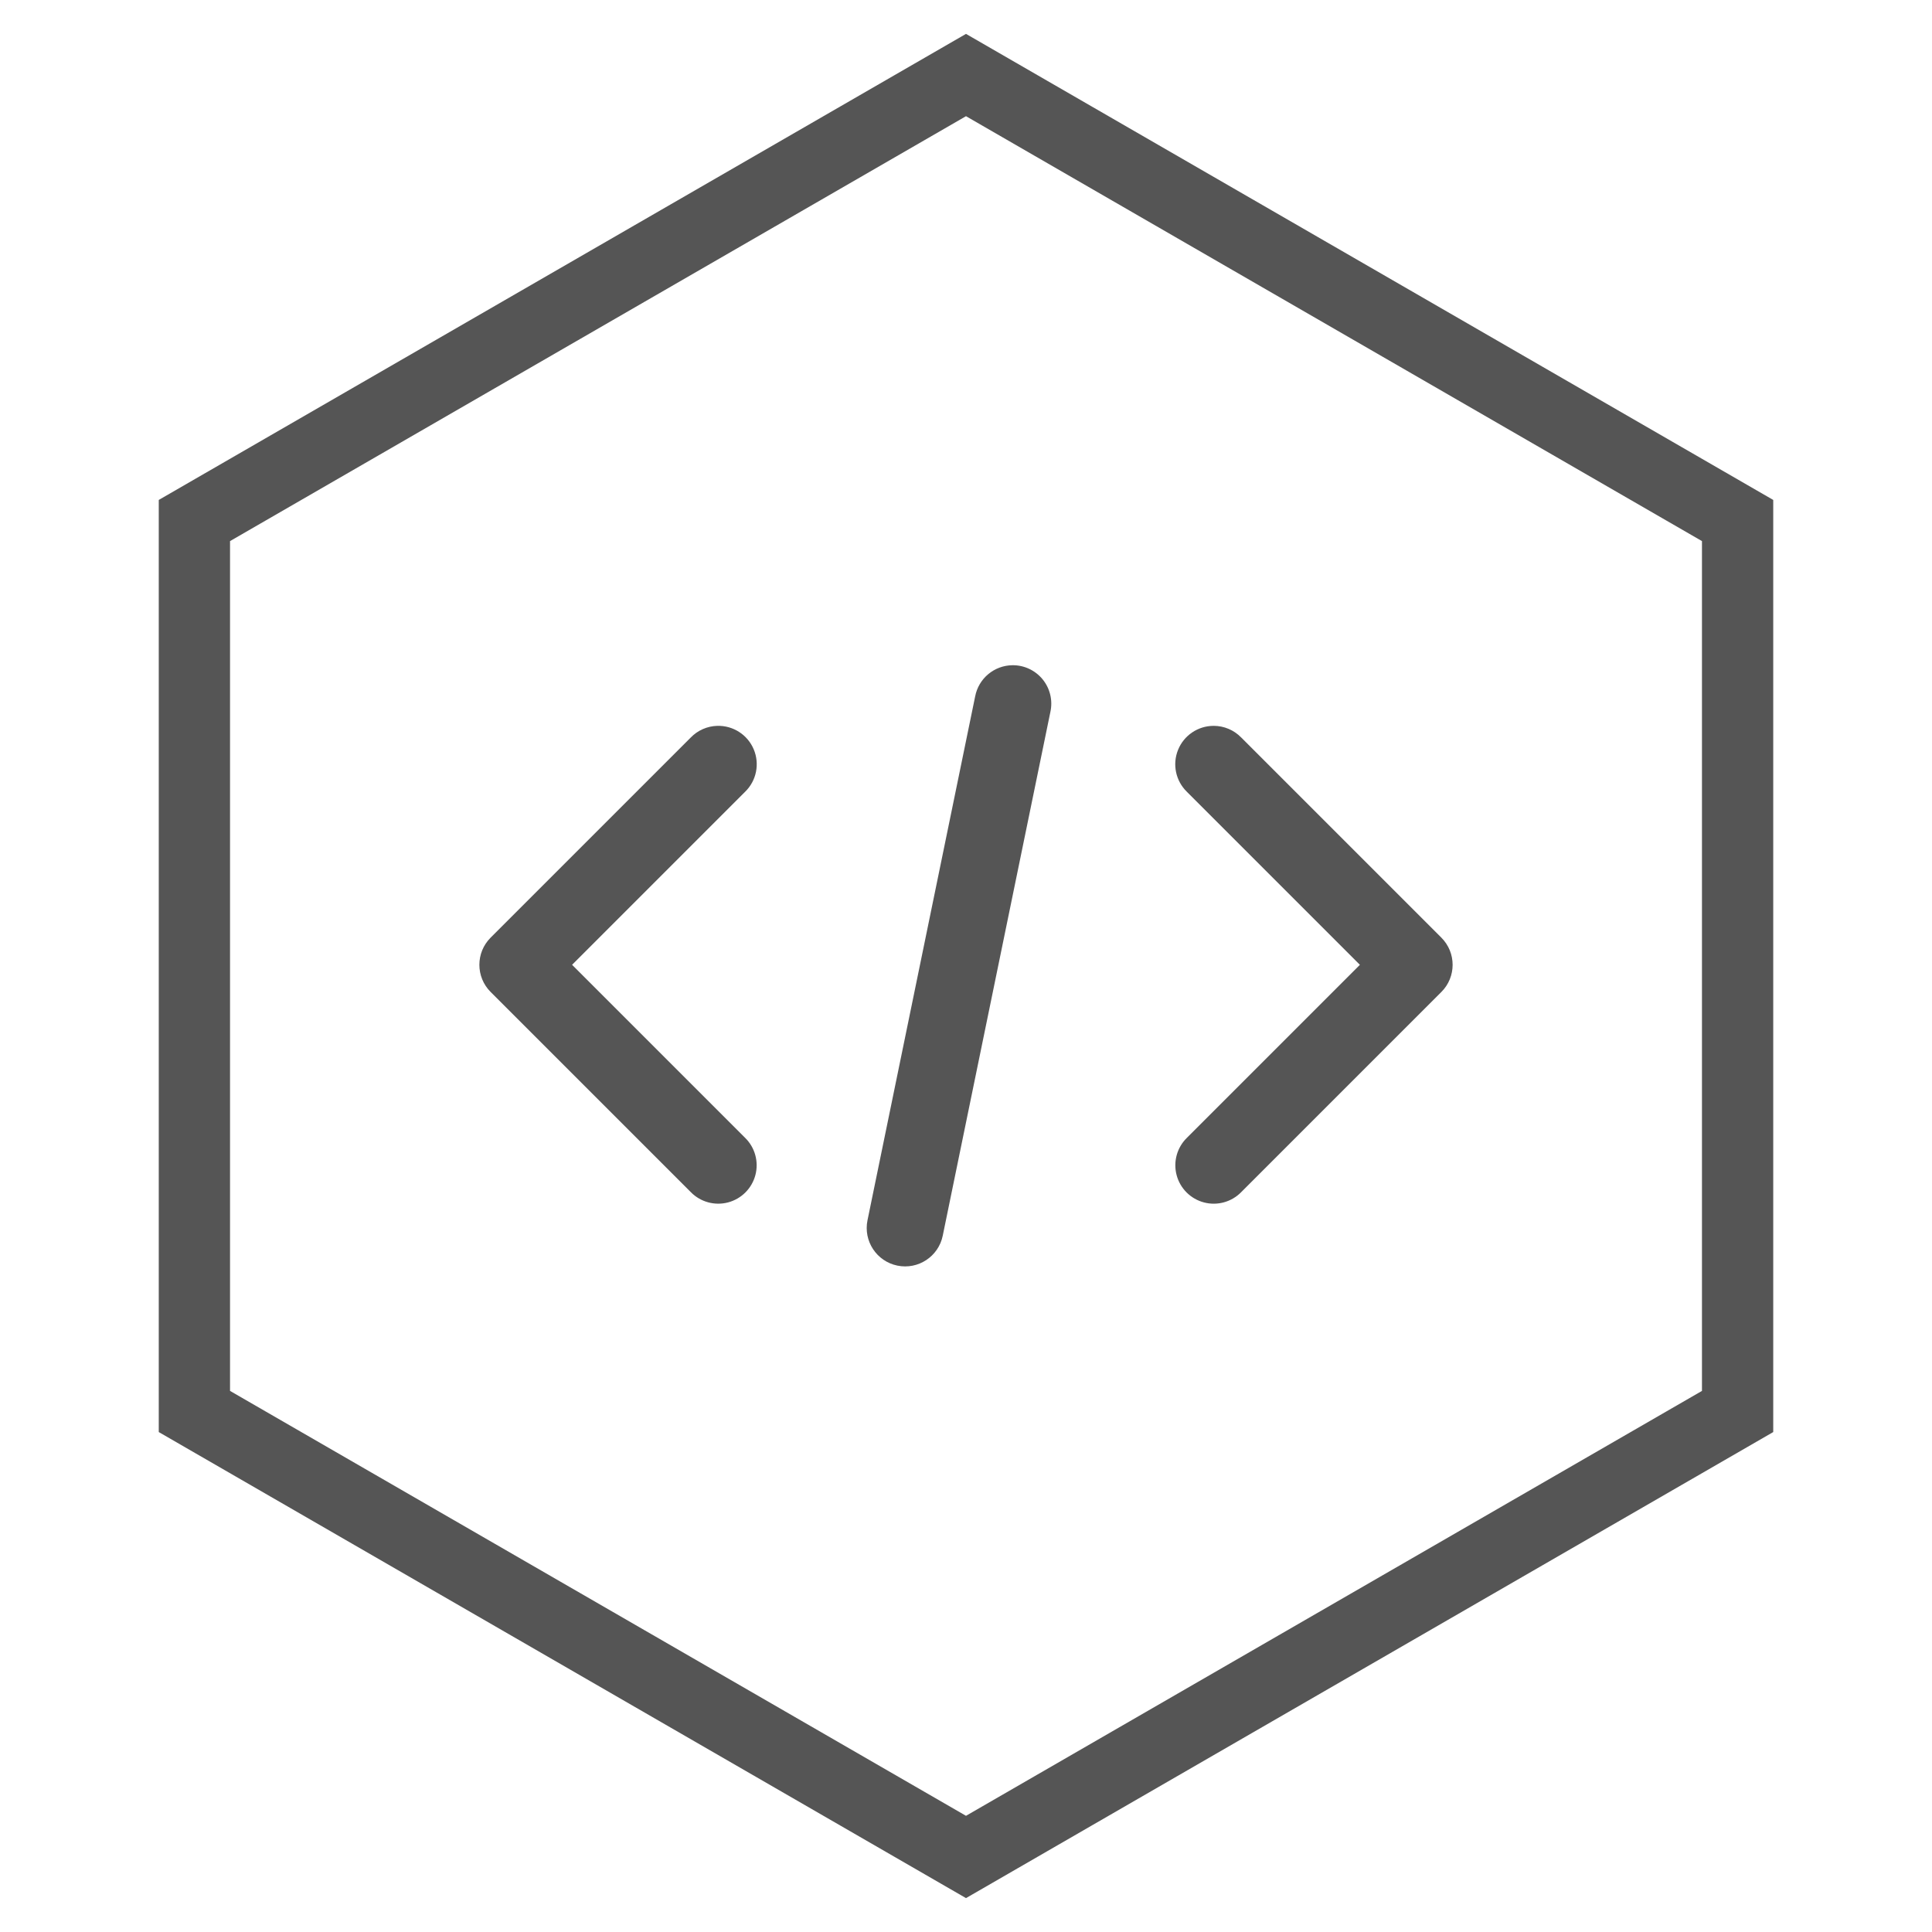
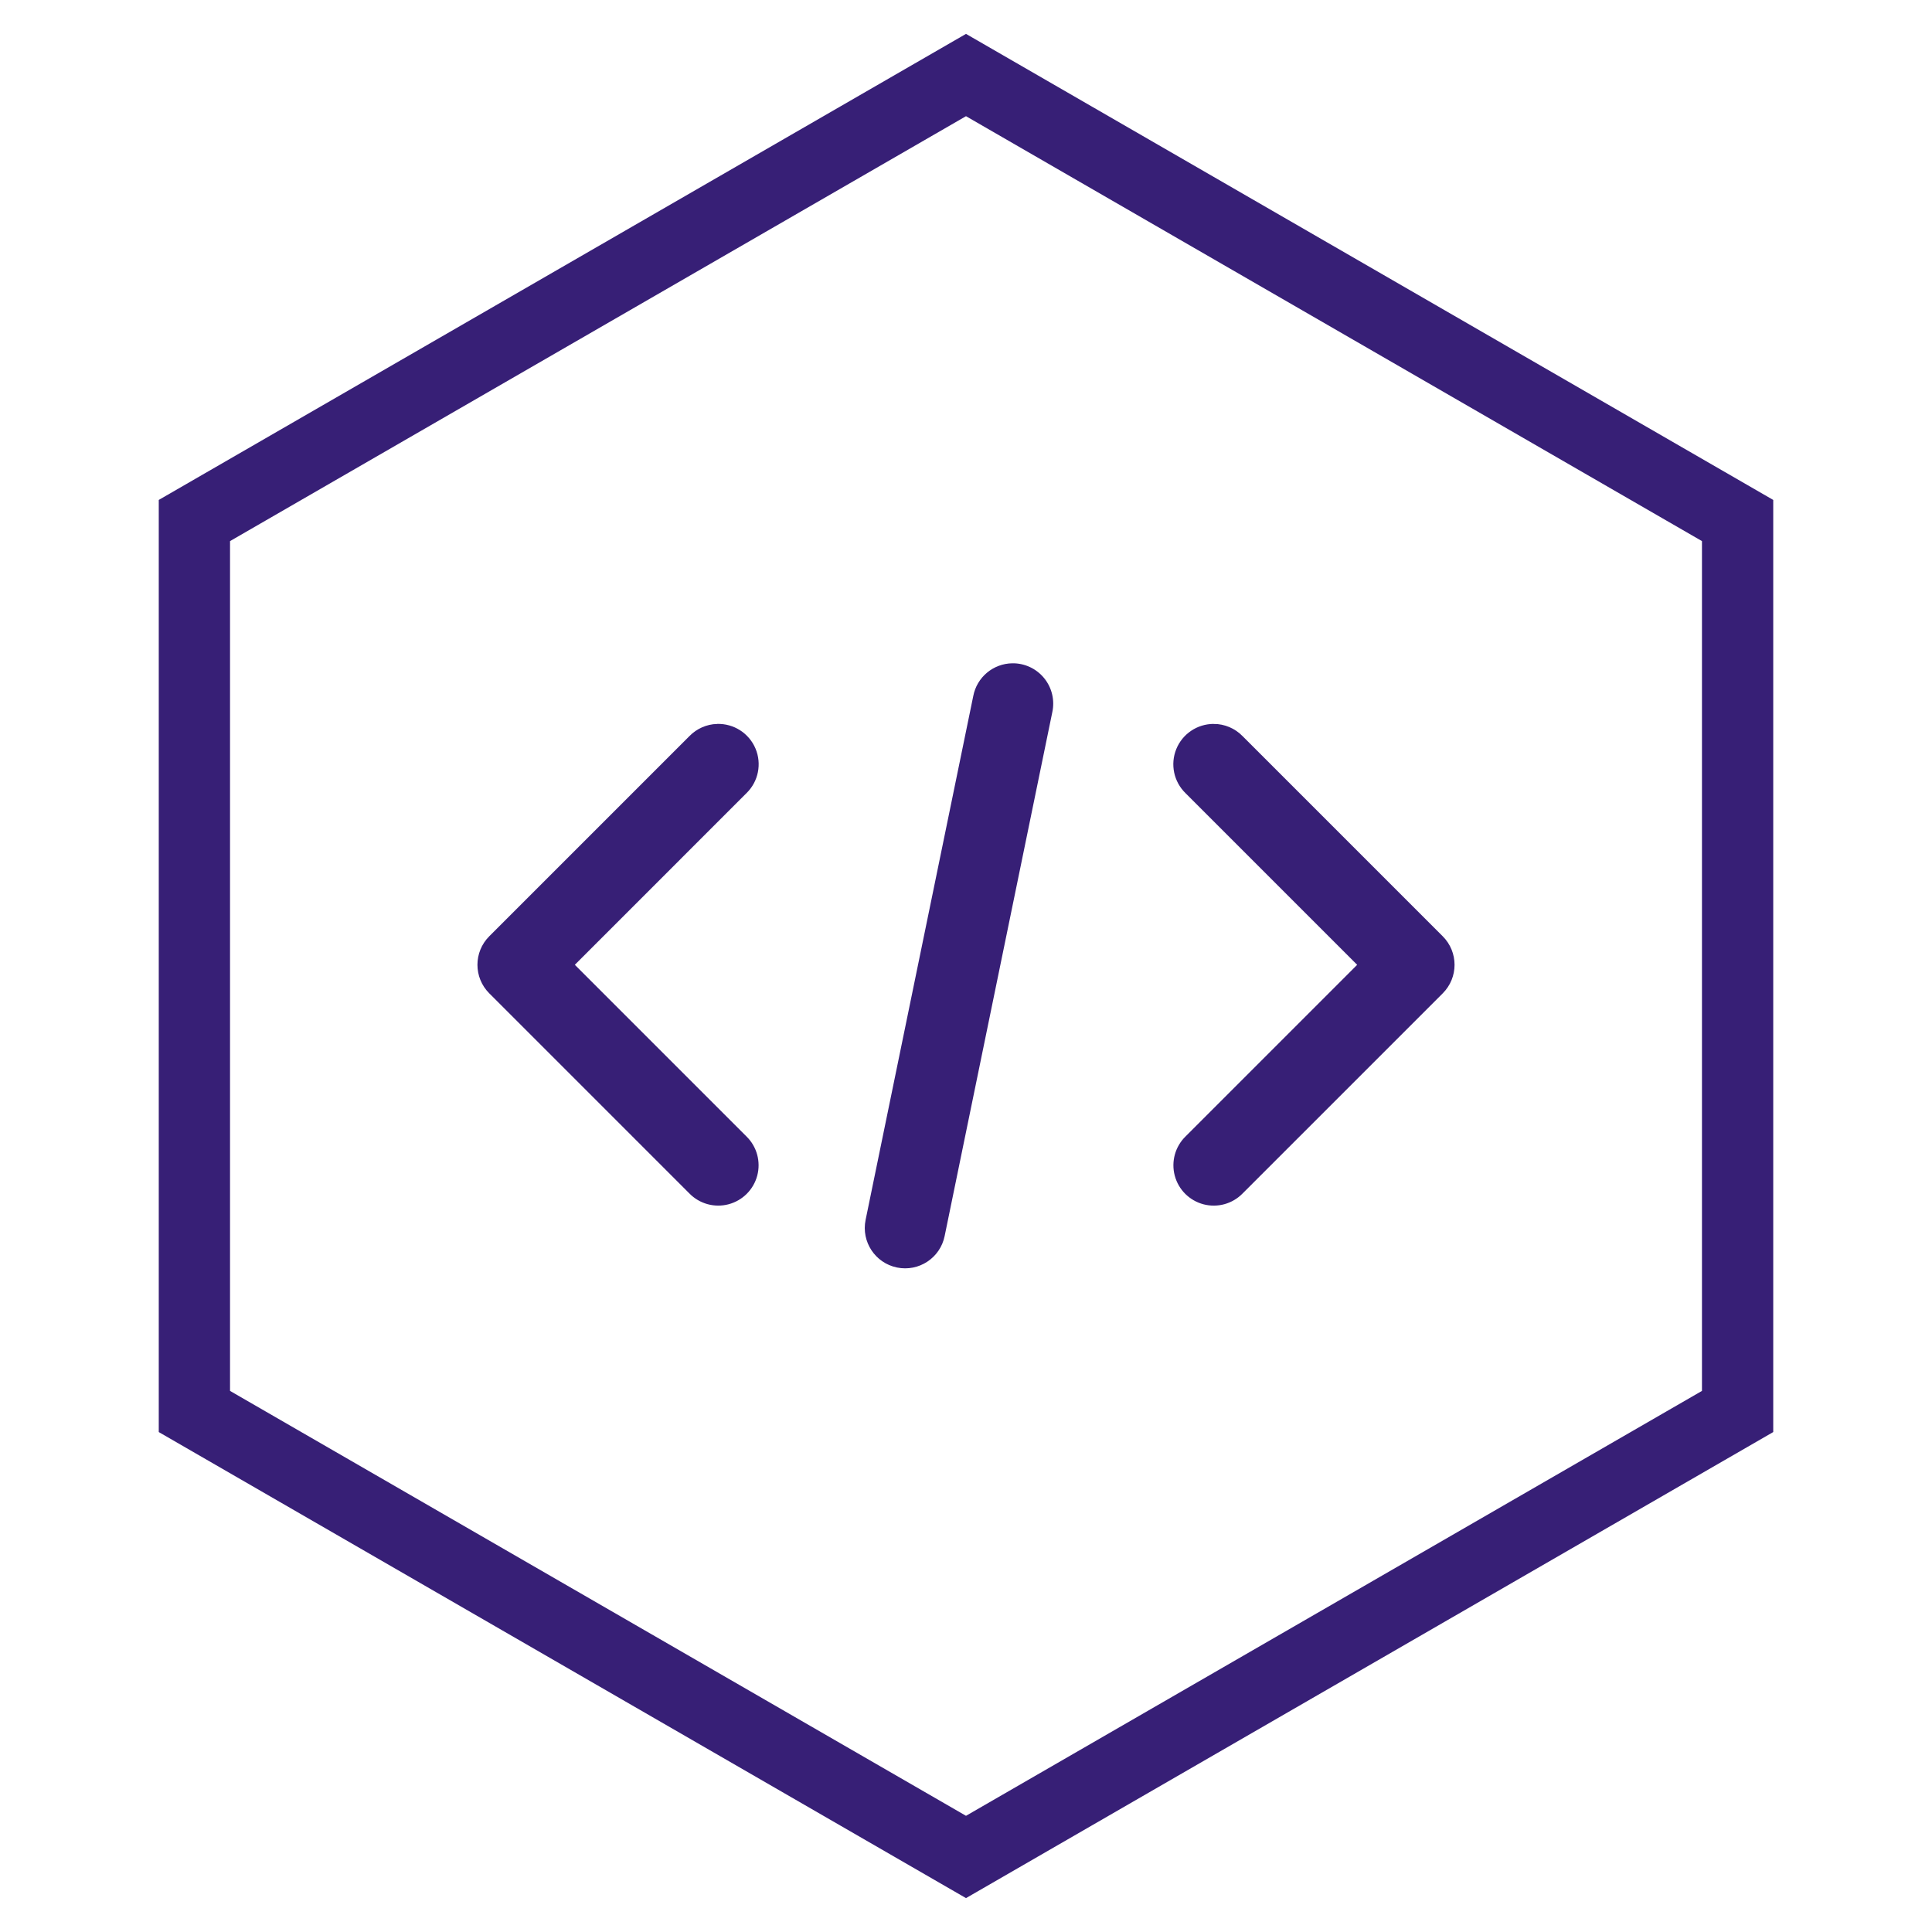
- <svg xmlns="http://www.w3.org/2000/svg" width="500" height="500" version="1.1" viewBox="0 0 500 500">
-   <g transform="translate(0 -552.36)">
-     <path d="m250 571.78 199.69 115.29-1e-5 230.58-199.69 115.29-199.69-115.29 7e-6 -230.58z" fill="none" stroke="#555" stroke-linecap="round" stroke-width="18.446" />
-     <g transform="translate(0 .020371)" fill="#555" fill-rule="evenodd" shape-rendering="auto">
-       <path d="m185.61 740.19a9.939 9.939 0 0 0 -6.832 3.006l-51.805 51.805a9.939 9.939 0 0 0 0 14.055l51.805 51.805a9.939 9.939 0 1 0 14.055 -14.055l-44.775-44.777 44.775-44.777a9.939 9.939 0 0 0 -7.223 -17.061z" color="#000000" color-rendering="auto" image-rendering="auto" solid-color="#000000" style="block-progression:tb;isolation:auto;mix-blend-mode:normal;text-decoration-color:#000000;text-decoration-line:none;text-decoration-style:solid;text-indent:0;text-transform:none;white-space:normal" />
-       <path d="m314.09 740.19a9.939 9.939 0 0 0 -6.924 17.066l44.775 44.777-44.775 44.777a9.939 9.939 0 1 0 14.055 14.055l51.805-51.805a9.939 9.939 0 0 0 0 -14.055l-51.805-51.805a9.939 9.939 0 0 0 -7.131 -3.012z" color="#000000" color-rendering="auto" image-rendering="auto" solid-color="#000000" style="block-progression:tb;isolation:auto;mix-blend-mode:normal;text-decoration-color:#000000;text-decoration-line:none;text-decoration-style:solid;text-indent:0;text-transform:none;white-space:normal" />
-       <path d="m262.01 724.5a9.939 9.939 0 0 0 -9.641 8.074l-27.861 135.57a9.939 9.939 0 1 0 19.471 4.002l27.861-135.57a9.939 9.939 0 0 0 -9.83 -12.076z" color="#000000" color-rendering="auto" image-rendering="auto" solid-color="#000000" style="block-progression:tb;isolation:auto;mix-blend-mode:normal;text-decoration-color:#000000;text-decoration-line:none;text-decoration-style:solid;text-indent:0;text-transform:none;white-space:normal" />
+ <svg xmlns="http://www.w3.org/2000/svg" width="500" height="500" version="1.1" viewBox="0 0 500 500" id="svg14">
+   <defs id="defs18" />
+   <g transform="translate(0 -552.36)" id="g12" style="stroke:#d25555;stroke-opacity:0.489">
+     <path d="m250 571.78 199.69 115.29-1e-5 230.58-199.69 115.29-199.69-115.29 7e-6 -230.58z" fill="none" stroke="#555" stroke-linecap="round" stroke-width="18.446" id="path2" style="stroke:#371f76;stroke-opacity:1" />
+     <g transform="translate(0 .020371)" fill="#555" fill-rule="evenodd" shape-rendering="auto" id="g10" style="stroke:#d25555;stroke-opacity:0.489">
+       <path d="m185.61 740.19a9.939 9.939 0 0 0 -6.832 3.006l-51.805 51.805a9.939 9.939 0 0 0 0 14.055l51.805 51.805a9.939 9.939 0 1 0 14.055 -14.055l-44.775-44.777 44.775-44.777a9.939 9.939 0 0 0 -7.223 -17.061z" color="#000000" color-rendering="auto" image-rendering="auto" solid-color="#000000" style="block-progression:tb;isolation:auto;mix-blend-mode:normal;text-decoration-color:#000000;text-decoration-line:none;text-decoration-style:solid;text-indent:0;text-transform:none;white-space:normal;stroke:#371f76;stroke-opacity:1;fill:#371f76;fill-opacity:1" id="path4" />
+       <path d="m314.09 740.19a9.939 9.939 0 0 0 -6.924 17.066l44.775 44.777-44.775 44.777a9.939 9.939 0 1 0 14.055 14.055l51.805-51.805a9.939 9.939 0 0 0 0 -14.055l-51.805-51.805a9.939 9.939 0 0 0 -7.131 -3.012z" color="#000000" color-rendering="auto" image-rendering="auto" solid-color="#000000" style="block-progression:tb;isolation:auto;mix-blend-mode:normal;text-decoration-color:#000000;text-decoration-line:none;text-decoration-style:solid;text-indent:0;text-transform:none;white-space:normal;stroke:#371f76;stroke-opacity:1;fill:#371f76;fill-opacity:1" id="path6" />
+       <path d="m262.01 724.5a9.939 9.939 0 0 0 -9.641 8.074l-27.861 135.57a9.939 9.939 0 1 0 19.471 4.002l27.861-135.57a9.939 9.939 0 0 0 -9.83 -12.076z" color="#000000" color-rendering="auto" image-rendering="auto" solid-color="#000000" style="block-progression:tb;isolation:auto;mix-blend-mode:normal;text-decoration-color:#000000;text-decoration-line:none;text-decoration-style:solid;text-indent:0;text-transform:none;white-space:normal;stroke:#371f76;stroke-opacity:1;fill:#371f76;fill-opacity:1" id="path8" />
    </g>
  </g>
</svg>
